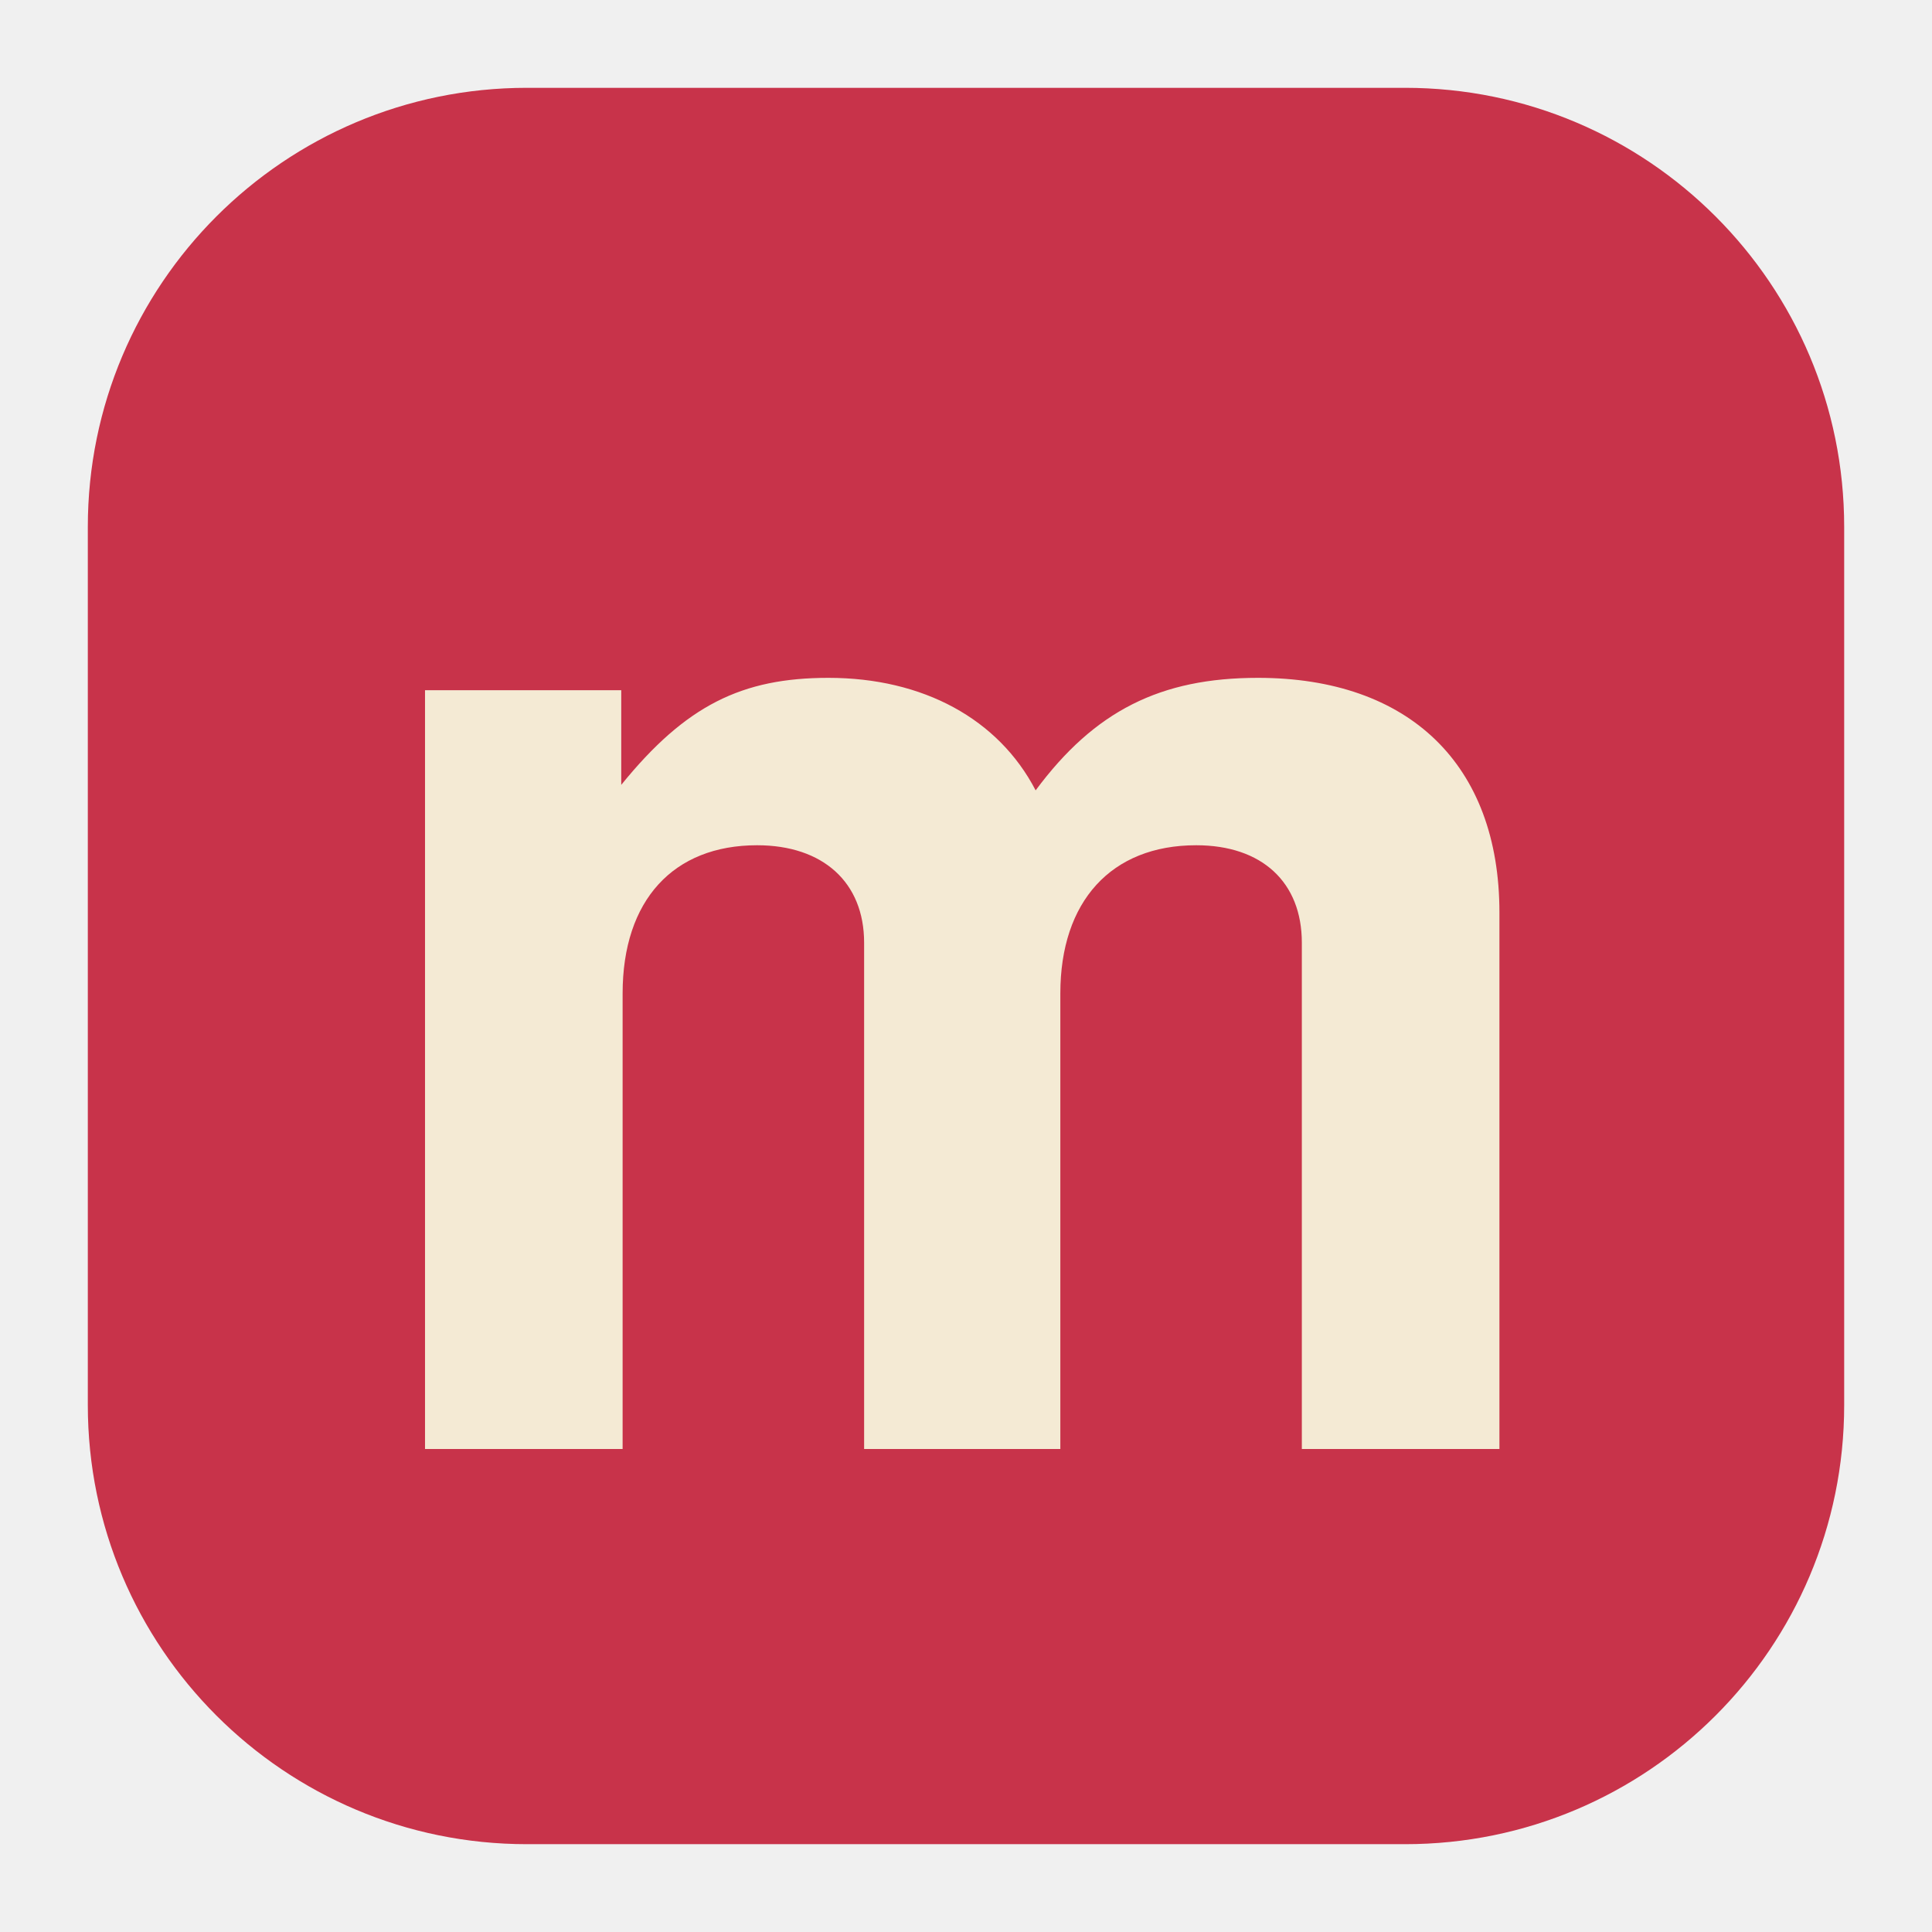
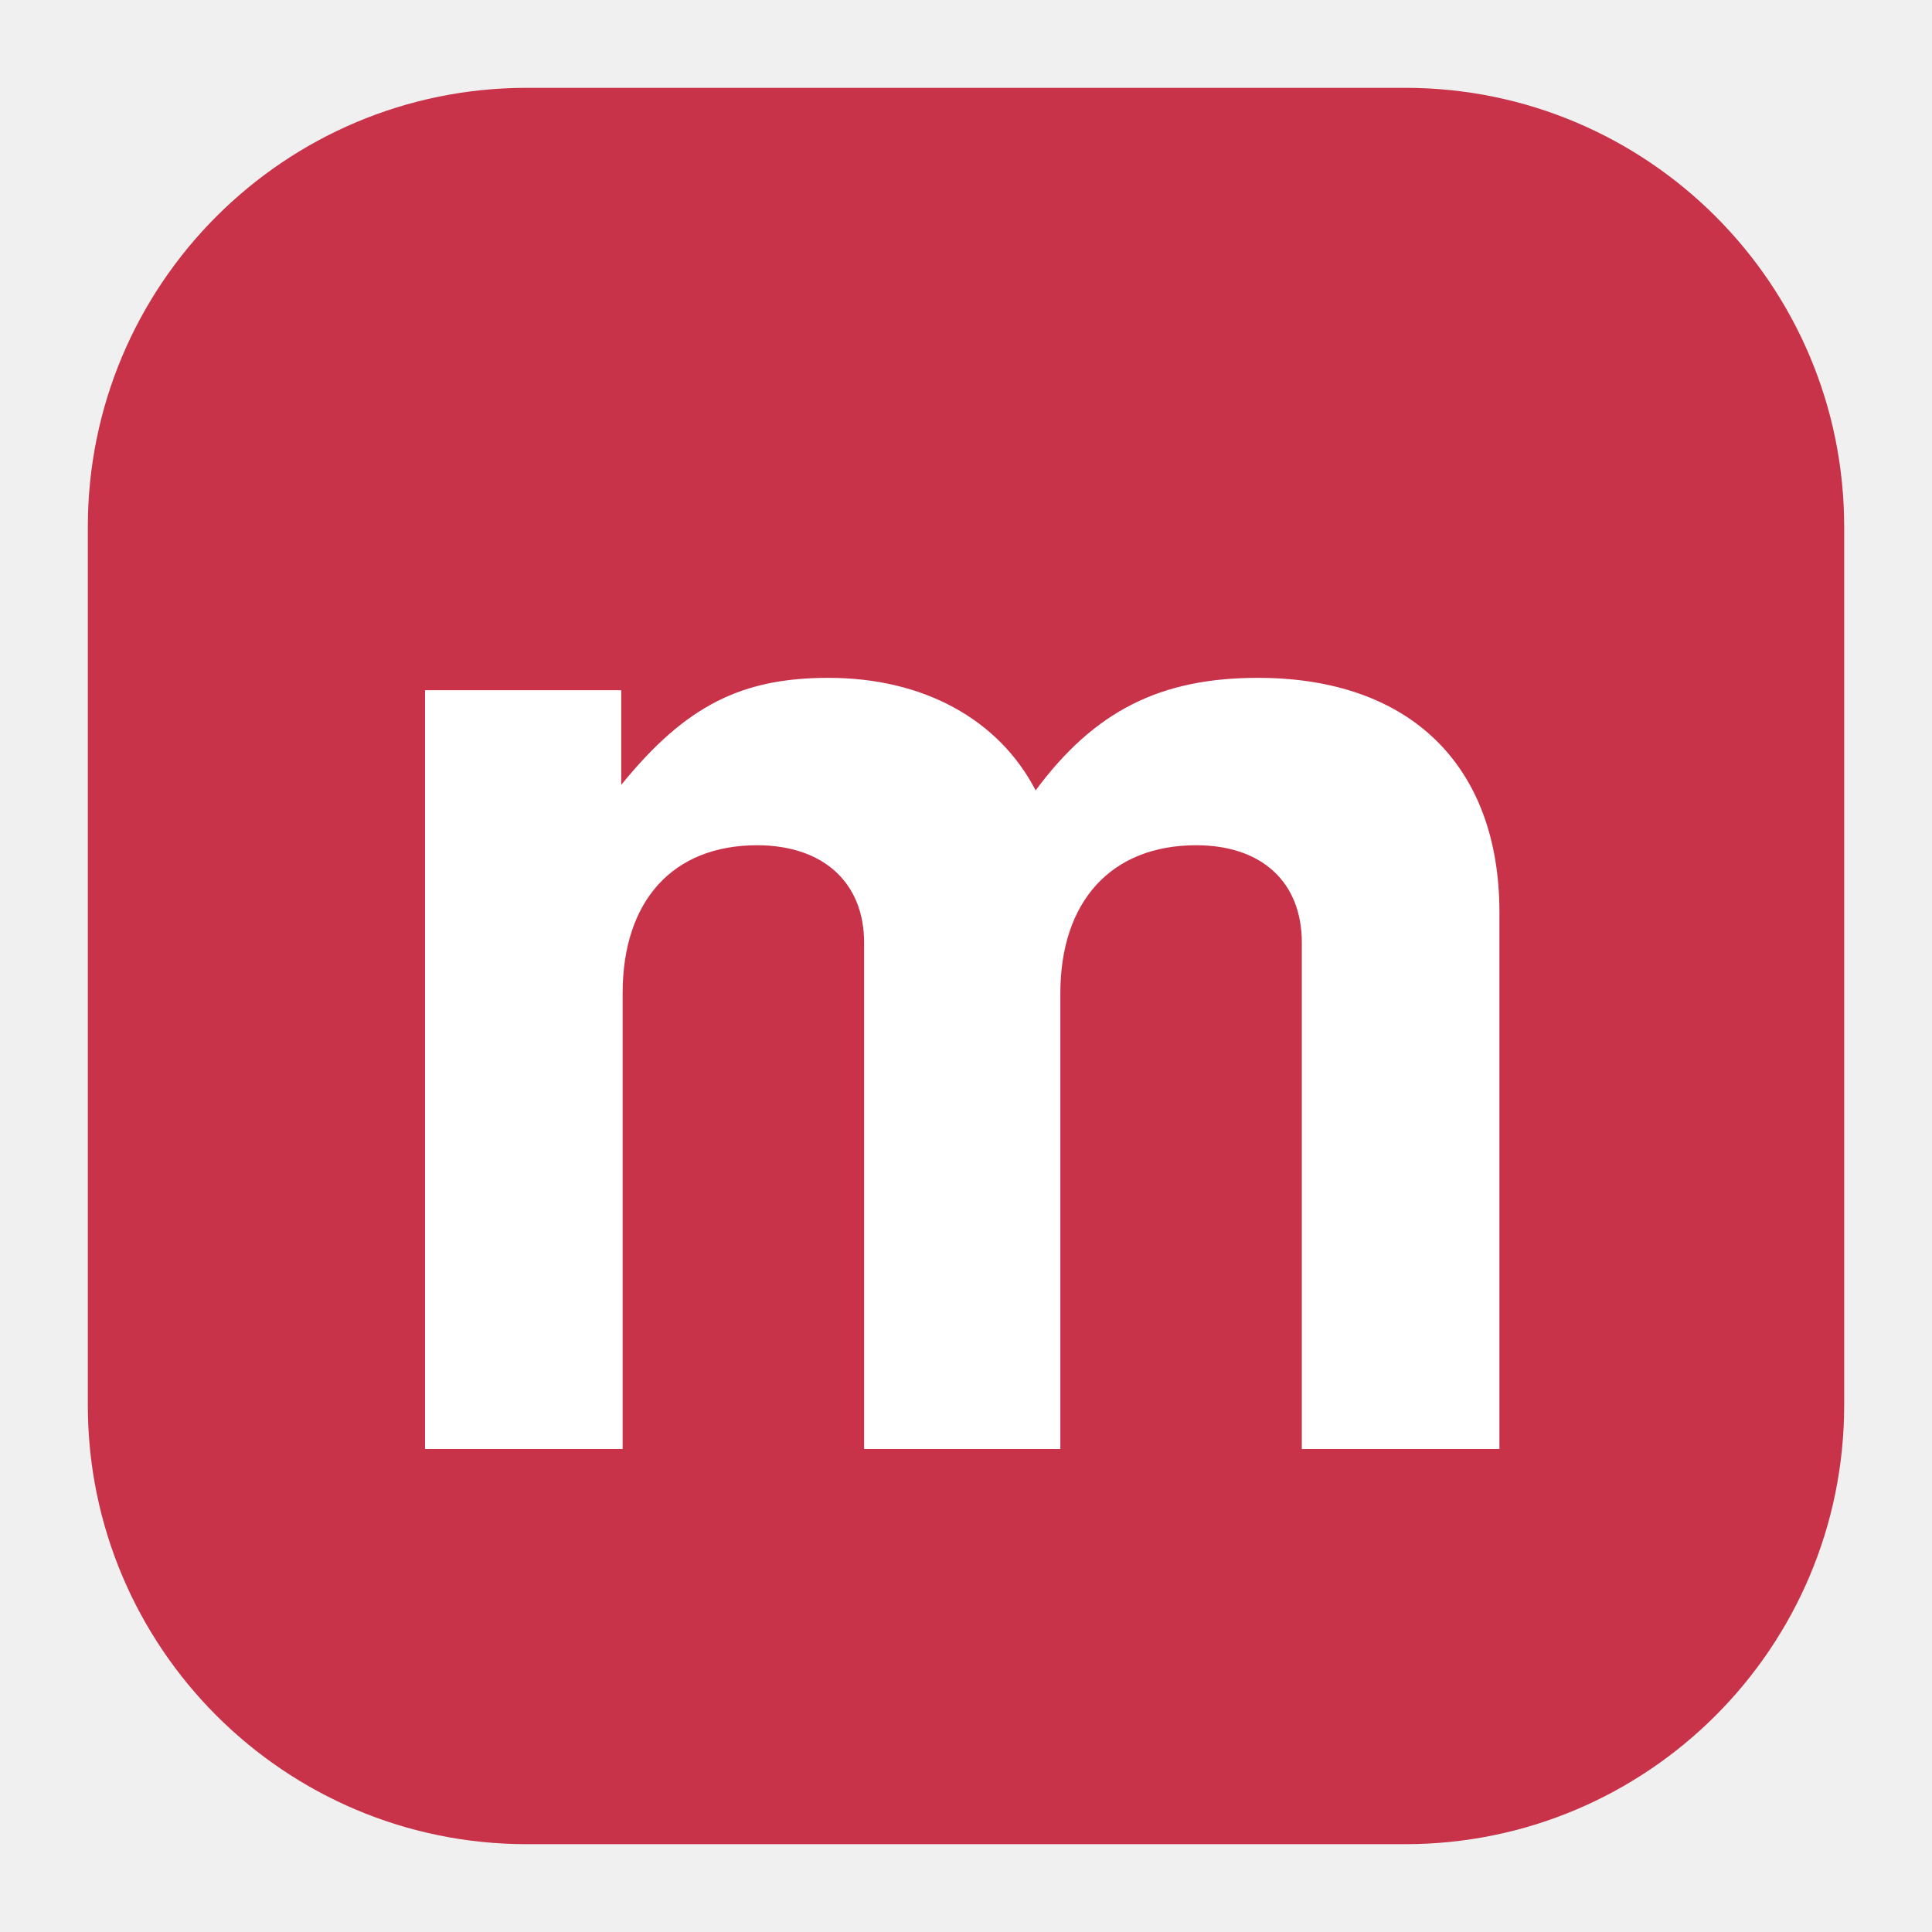
<svg xmlns="http://www.w3.org/2000/svg" viewBox="0 0 22 22">
  <rect x="1" y="1" width="20" height="20" rx="5" ry="5" fill="#c8334a" />
-   <text x="11" y="16.5" font-family="-apple-system, Helvetica, sans-serif" font-weight="900" font-size="16" fill="#f4ead4" text-anchor="middle">m</text>
+   <text x="11" y="16.5" font-family="-apple-system, Helvetica, sans-serif" font-weight="900" font-size="16" fill="#ffffff" text-anchor="middle">m</text>
</svg>
